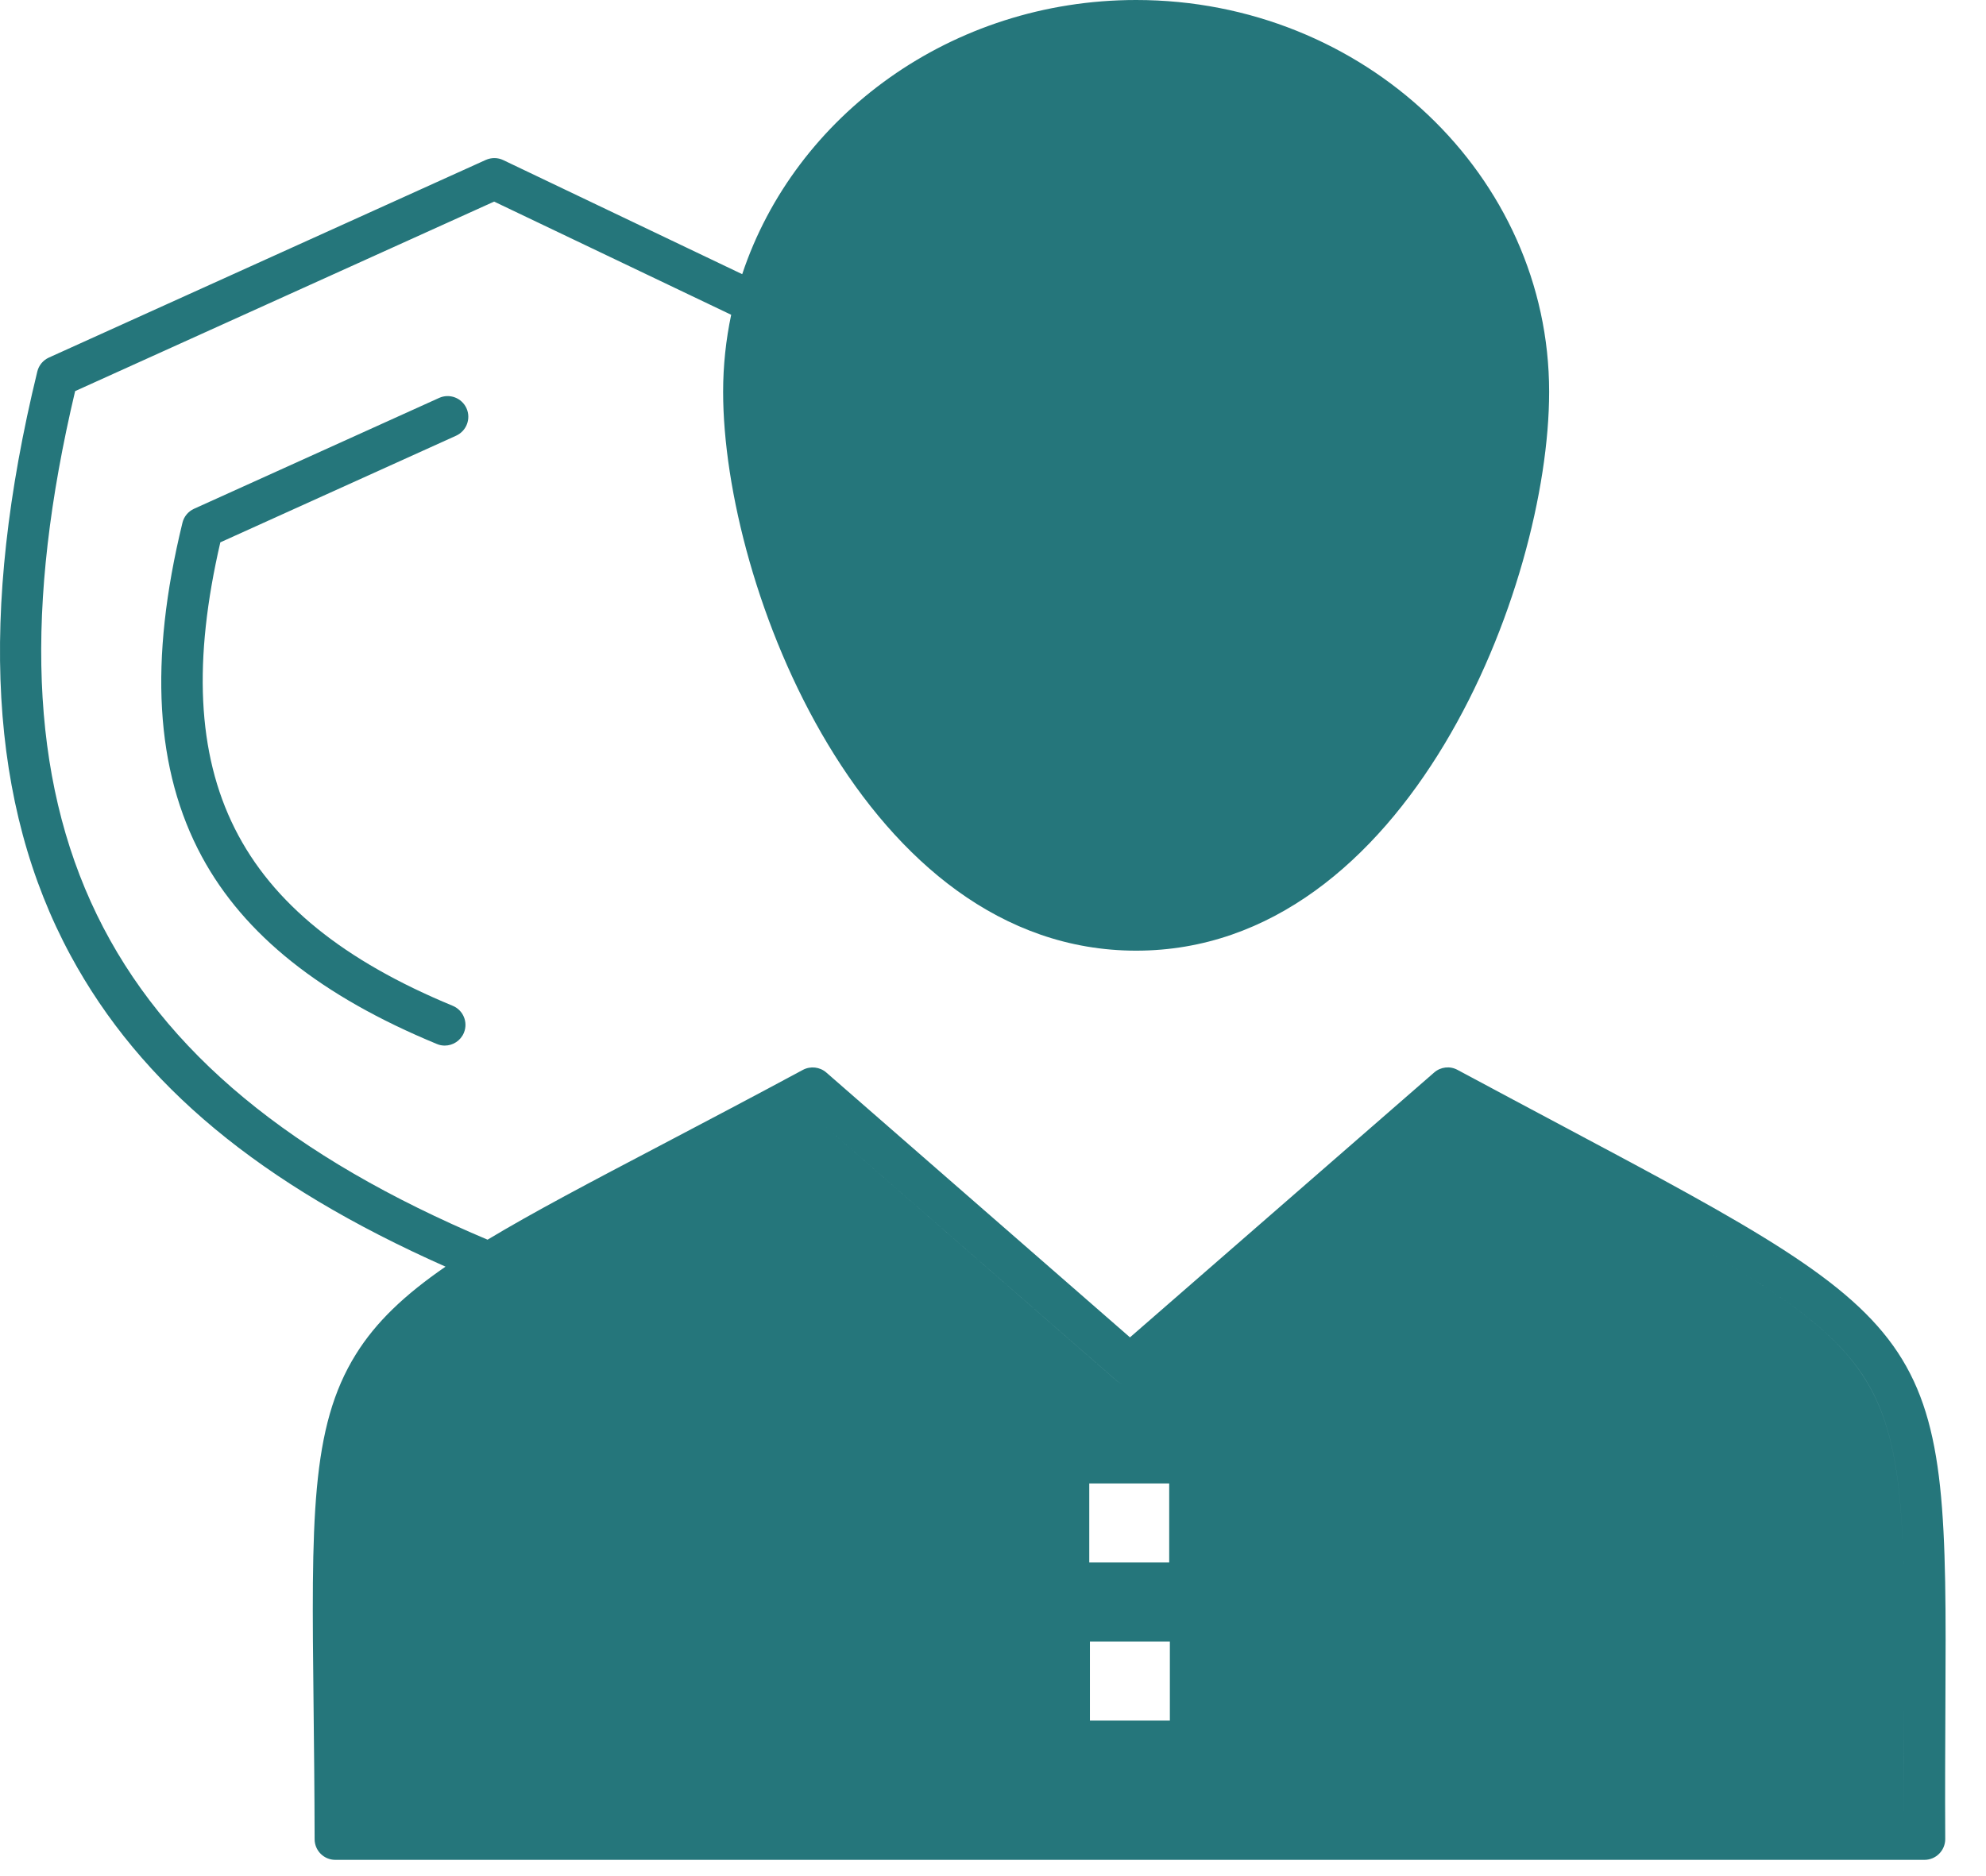
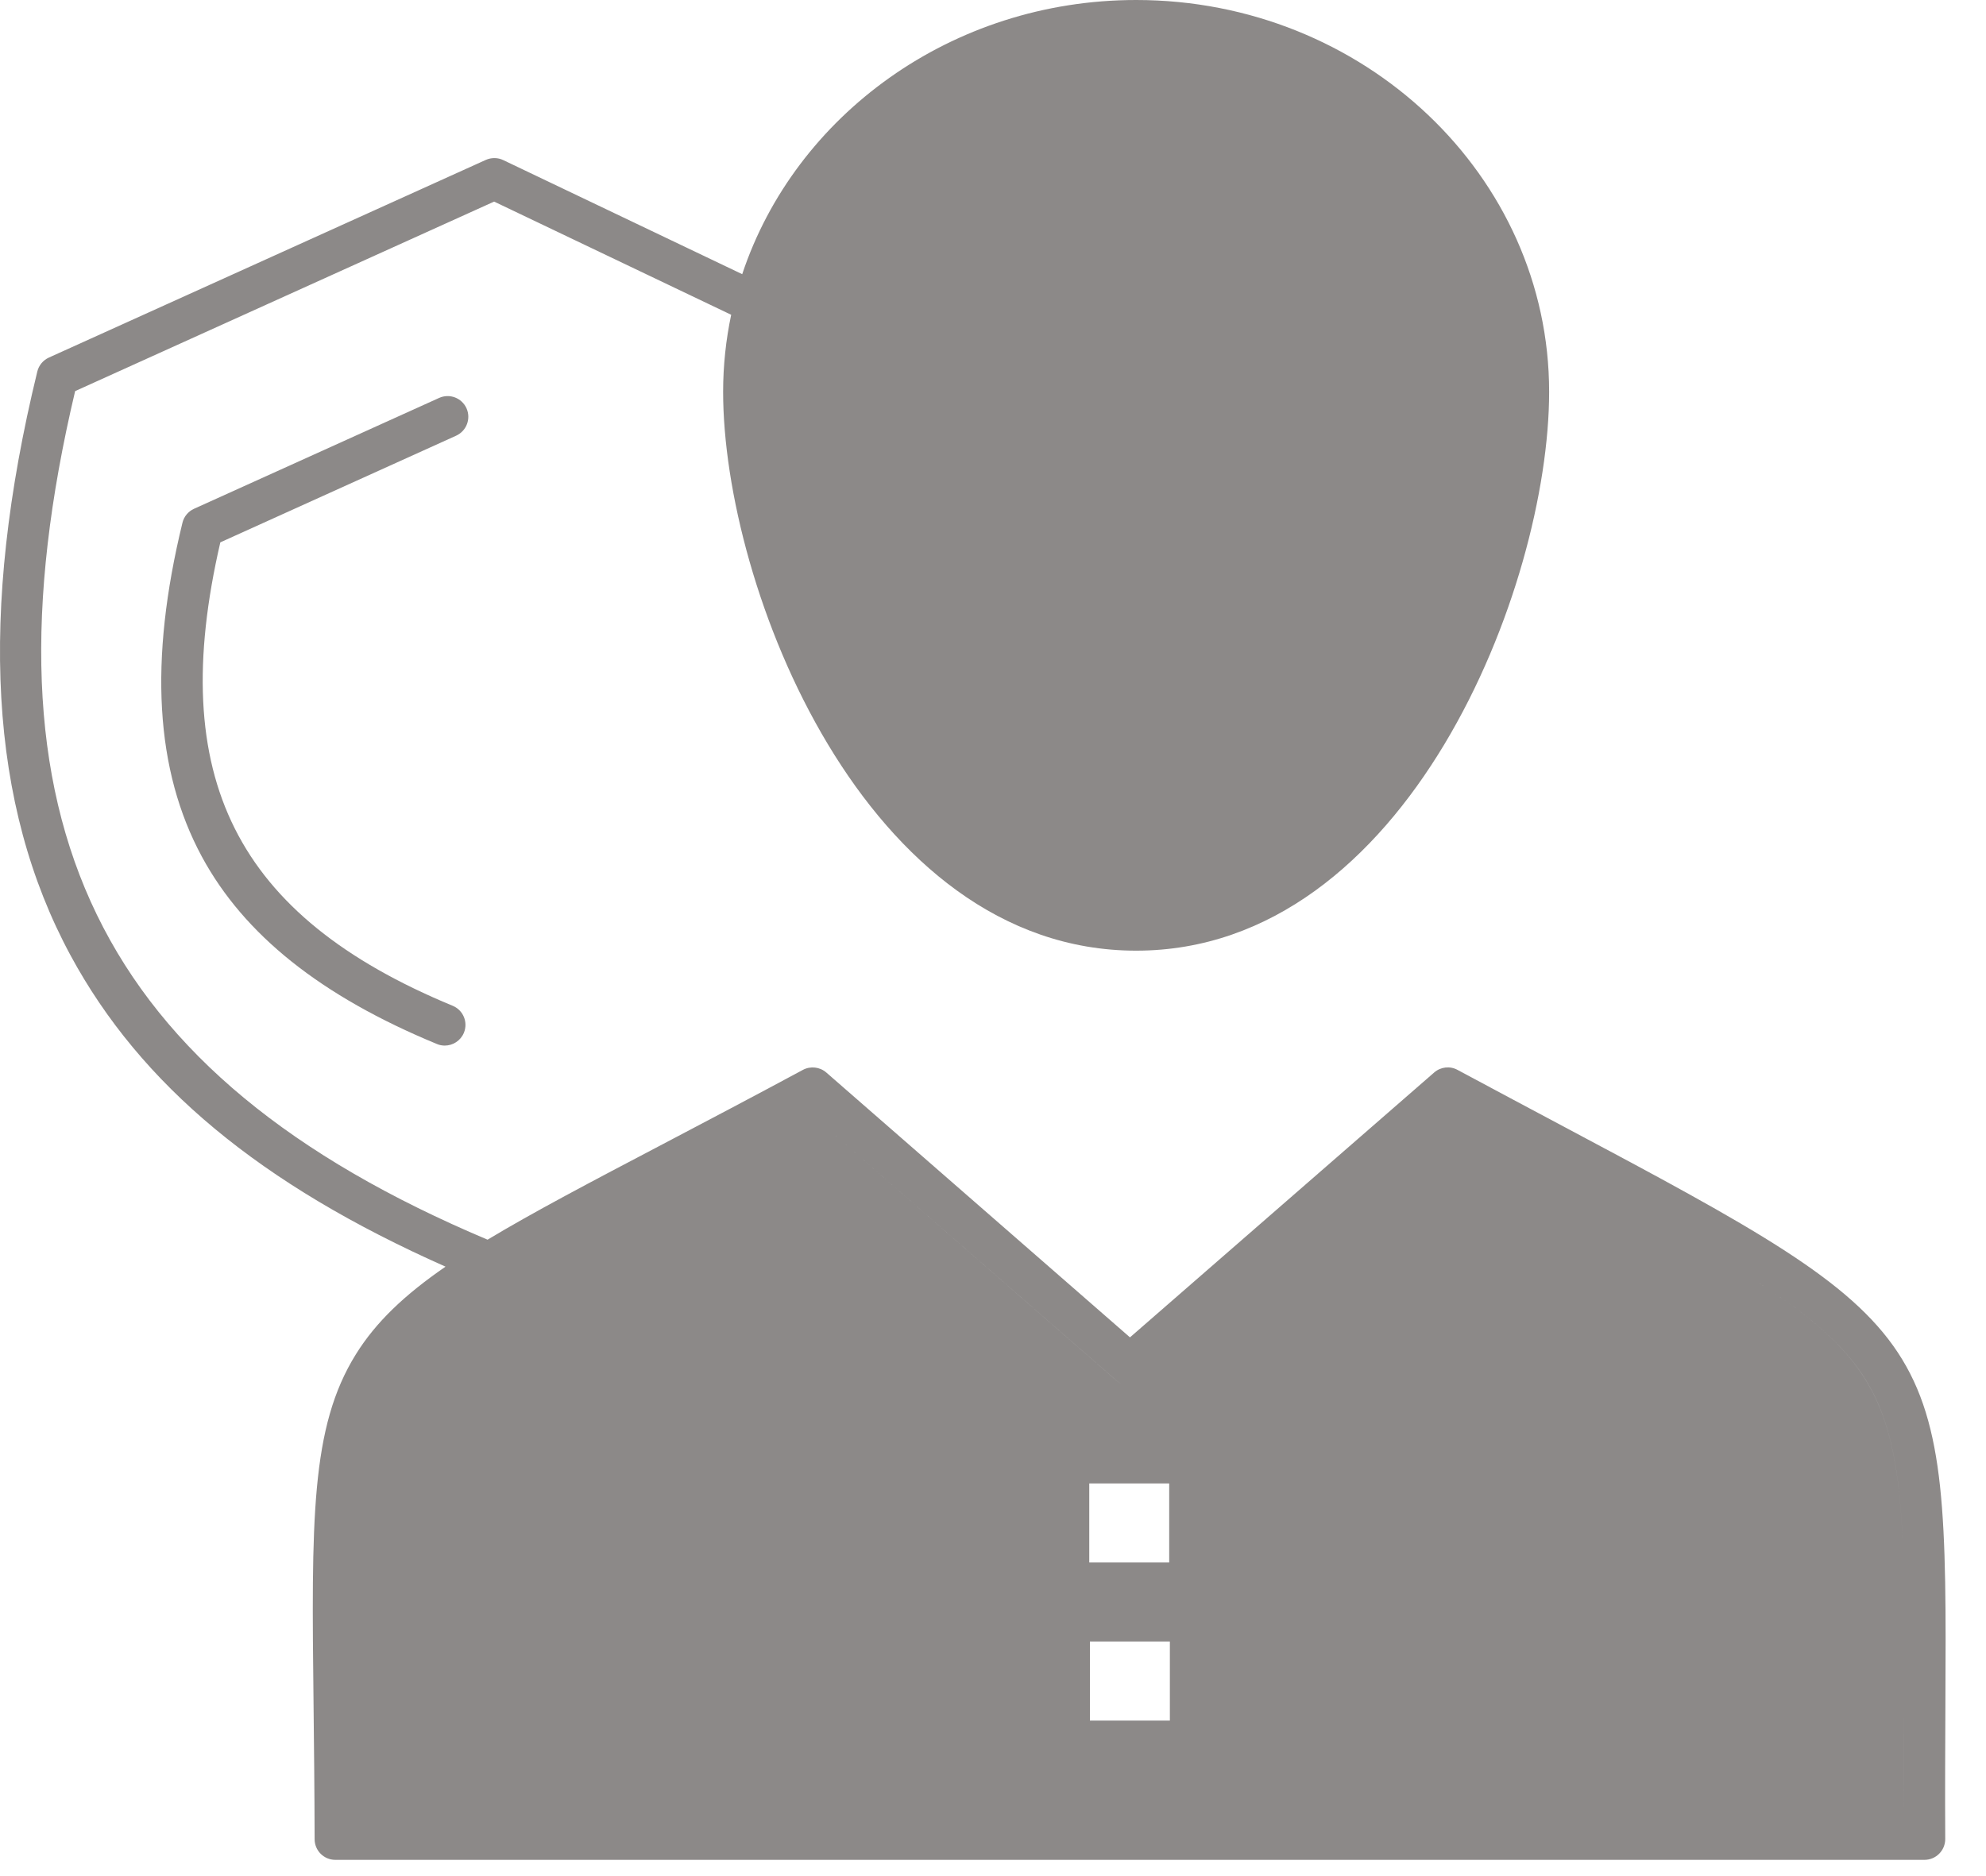
<svg xmlns="http://www.w3.org/2000/svg" width="36" height="34" viewBox="0 0 36 34" fill="none">
-   <path d="M28.346 20.426C27.77 20.119 27.117 19.772 26.421 19.398C26.284 19.323 26.115 19.342 25.997 19.445L20.483 24.247L14.978 19.445C14.86 19.343 14.691 19.324 14.553 19.398C13.608 19.907 12.759 20.352 12.011 20.746C10.702 21.433 9.664 21.979 8.838 22.476C1.762 19.492 -0.481 14.876 1.362 7.091L8.957 3.655L13.254 5.707C13.159 6.159 13.108 6.626 13.108 7.104C13.108 10.64 15.68 17.236 20.595 17.236C25.51 17.236 28.081 10.64 28.081 7.104C28.081 3.187 24.723 0 20.595 0C17.25 0 14.41 2.093 13.454 4.971L9.123 2.903C9.024 2.855 8.908 2.854 8.807 2.899L0.886 6.483C0.781 6.531 0.703 6.624 0.676 6.737C-0.393 11.129 -0.196 14.592 1.279 17.322C2.549 19.671 4.718 21.475 8.076 22.965C7.335 23.476 6.816 23.967 6.451 24.554C5.627 25.877 5.646 27.565 5.684 30.927C5.692 31.641 5.701 32.451 5.703 33.345C5.703 33.552 5.871 33.72 6.078 33.72H34.885C34.985 33.72 35.081 33.68 35.151 33.609C35.222 33.538 35.261 33.443 35.261 33.343C35.256 32.441 35.261 31.626 35.264 30.907C35.3 24.19 35.236 24.092 28.346 20.426ZM27.331 7.104C27.331 8.948 26.629 11.303 25.544 13.104C24.614 14.647 23 16.486 20.595 16.486H20.595C23 16.486 24.614 14.647 25.544 13.104C26.629 11.303 27.331 8.948 27.331 7.104C27.331 3.601 24.309 0.751 20.595 0.751H20.595C24.309 0.751 27.331 3.601 27.331 7.104ZM21.206 31.195H19.757V29.761H21.206V31.195ZM19.745 28.329V26.895H21.194V28.329H19.745ZM20.236 25.028C20.306 25.09 20.394 25.12 20.482 25.12C20.394 25.12 20.306 25.09 20.235 25.028L14.68 20.181C14.68 20.181 14.68 20.181 14.68 20.181L20.236 25.028ZM34.514 30.902C34.511 31.522 34.507 32.213 34.509 32.969H34.509C34.507 32.213 34.51 31.522 34.514 30.902C34.531 27.706 34.539 26.102 33.762 24.929C32.975 23.74 31.31 22.854 27.993 21.088C27.48 20.815 26.906 20.51 26.294 20.181L26.294 20.181C26.906 20.51 27.48 20.815 27.993 21.088C31.31 22.854 32.975 23.74 33.763 24.929C34.539 26.102 34.531 27.706 34.514 30.902Z" fill="#25767B" />
-   <path d="M8.269 7.899C8.457 7.813 8.541 7.591 8.456 7.402C8.37 7.213 8.148 7.129 7.959 7.215L3.516 9.225C3.411 9.273 3.334 9.366 3.307 9.479C2.697 11.984 2.813 13.964 3.66 15.533C4.426 16.949 5.818 18.06 7.919 18.928C7.965 18.948 8.014 18.957 8.062 18.957C8.209 18.957 8.349 18.869 8.409 18.725C8.488 18.533 8.397 18.314 8.205 18.235C4.275 16.61 3.008 14.091 3.994 9.833L8.269 7.899Z" fill="#25767B" />
+   <path d="M28.346 20.426C27.77 20.119 27.117 19.772 26.421 19.398C26.284 19.323 26.115 19.342 25.997 19.445L20.483 24.247L14.978 19.445C14.86 19.343 14.691 19.324 14.553 19.398C13.608 19.907 12.759 20.352 12.011 20.746C10.702 21.433 9.664 21.979 8.838 22.476C1.762 19.492 -0.481 14.876 1.362 7.091L8.957 3.655L13.254 5.707C13.159 6.159 13.108 6.626 13.108 7.104C13.108 10.64 15.68 17.236 20.595 17.236C25.51 17.236 28.081 10.64 28.081 7.104C28.081 3.187 24.723 0 20.595 0C17.25 0 14.41 2.093 13.454 4.971L9.123 2.903C9.024 2.855 8.908 2.854 8.807 2.899L0.886 6.483C0.781 6.531 0.703 6.624 0.676 6.737C-0.393 11.129 -0.196 14.592 1.279 17.322C2.549 19.671 4.718 21.475 8.076 22.965C7.335 23.476 6.816 23.967 6.451 24.554C5.627 25.877 5.646 27.565 5.684 30.927C5.692 31.641 5.701 32.451 5.703 33.345C5.703 33.552 5.871 33.72 6.078 33.72H34.885C34.985 33.72 35.081 33.68 35.151 33.609C35.222 33.538 35.261 33.443 35.261 33.343C35.256 32.441 35.261 31.626 35.264 30.907C35.3 24.19 35.236 24.092 28.346 20.426ZM27.331 7.104C27.331 8.948 26.629 11.303 25.544 13.104C24.614 14.647 23 16.486 20.595 16.486H20.595C23 16.486 24.614 14.647 25.544 13.104C26.629 11.303 27.331 8.948 27.331 7.104C27.331 3.601 24.309 0.751 20.595 0.751H20.595C24.309 0.751 27.331 3.601 27.331 7.104ZM21.206 31.195H19.757V29.761H21.206V31.195ZM19.745 28.329V26.895H21.194V28.329H19.745ZM20.236 25.028C20.306 25.09 20.394 25.12 20.482 25.12C20.394 25.12 20.306 25.09 20.235 25.028L14.68 20.181C14.68 20.181 14.68 20.181 14.68 20.181L20.236 25.028ZM34.514 30.902C34.511 31.522 34.507 32.213 34.509 32.969H34.509C34.507 32.213 34.51 31.522 34.514 30.902C34.531 27.706 34.539 26.102 33.762 24.929C32.975 23.74 31.31 22.854 27.993 21.088C27.48 20.815 26.906 20.51 26.294 20.181L26.294 20.181C26.906 20.51 27.48 20.815 27.993 21.088C31.31 22.854 32.975 23.74 33.763 24.929C34.539 26.102 34.531 27.706 34.514 30.902Z" fill="#8C8988" />
+   <path d="M8.269 7.899C8.457 7.813 8.541 7.591 8.456 7.402C8.37 7.213 8.148 7.129 7.959 7.215L3.516 9.225C3.411 9.273 3.334 9.366 3.307 9.479C2.697 11.984 2.813 13.964 3.66 15.533C4.426 16.949 5.818 18.06 7.919 18.928C7.965 18.948 8.014 18.957 8.062 18.957C8.209 18.957 8.349 18.869 8.409 18.725C8.488 18.533 8.397 18.314 8.205 18.235C4.275 16.61 3.008 14.091 3.994 9.833L8.269 7.899Z" fill="#8C8988" />
</svg>
